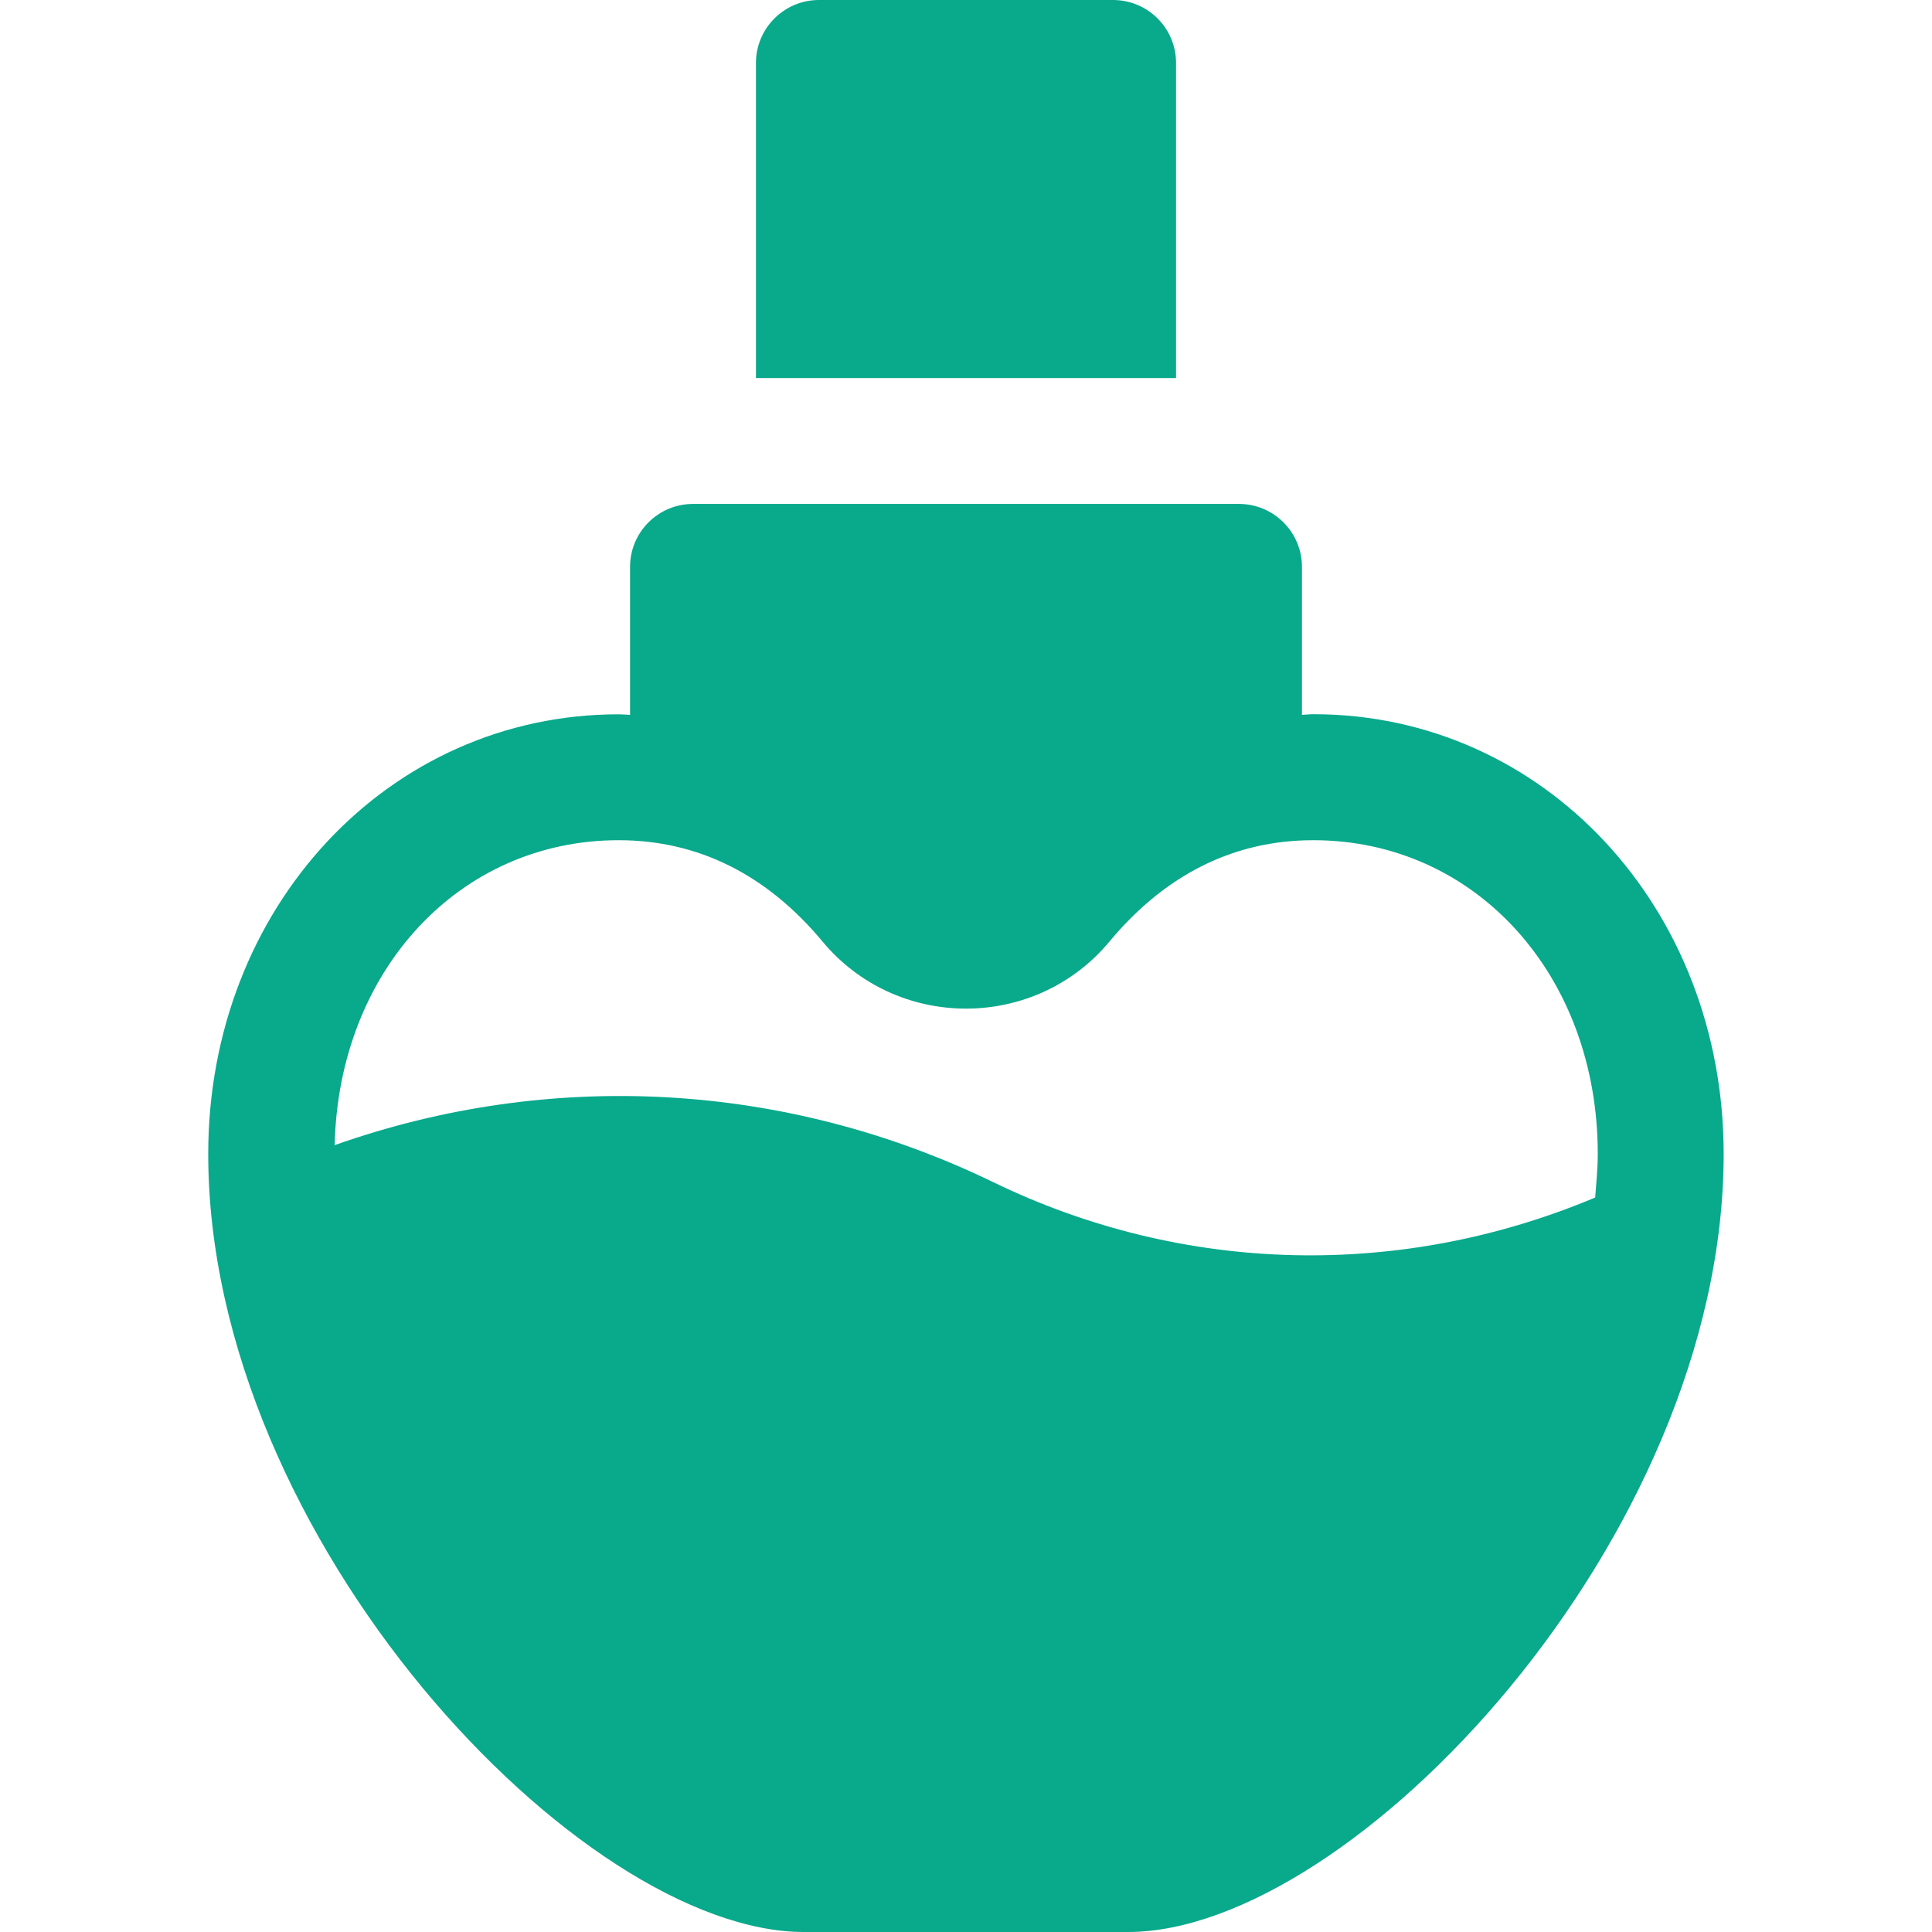
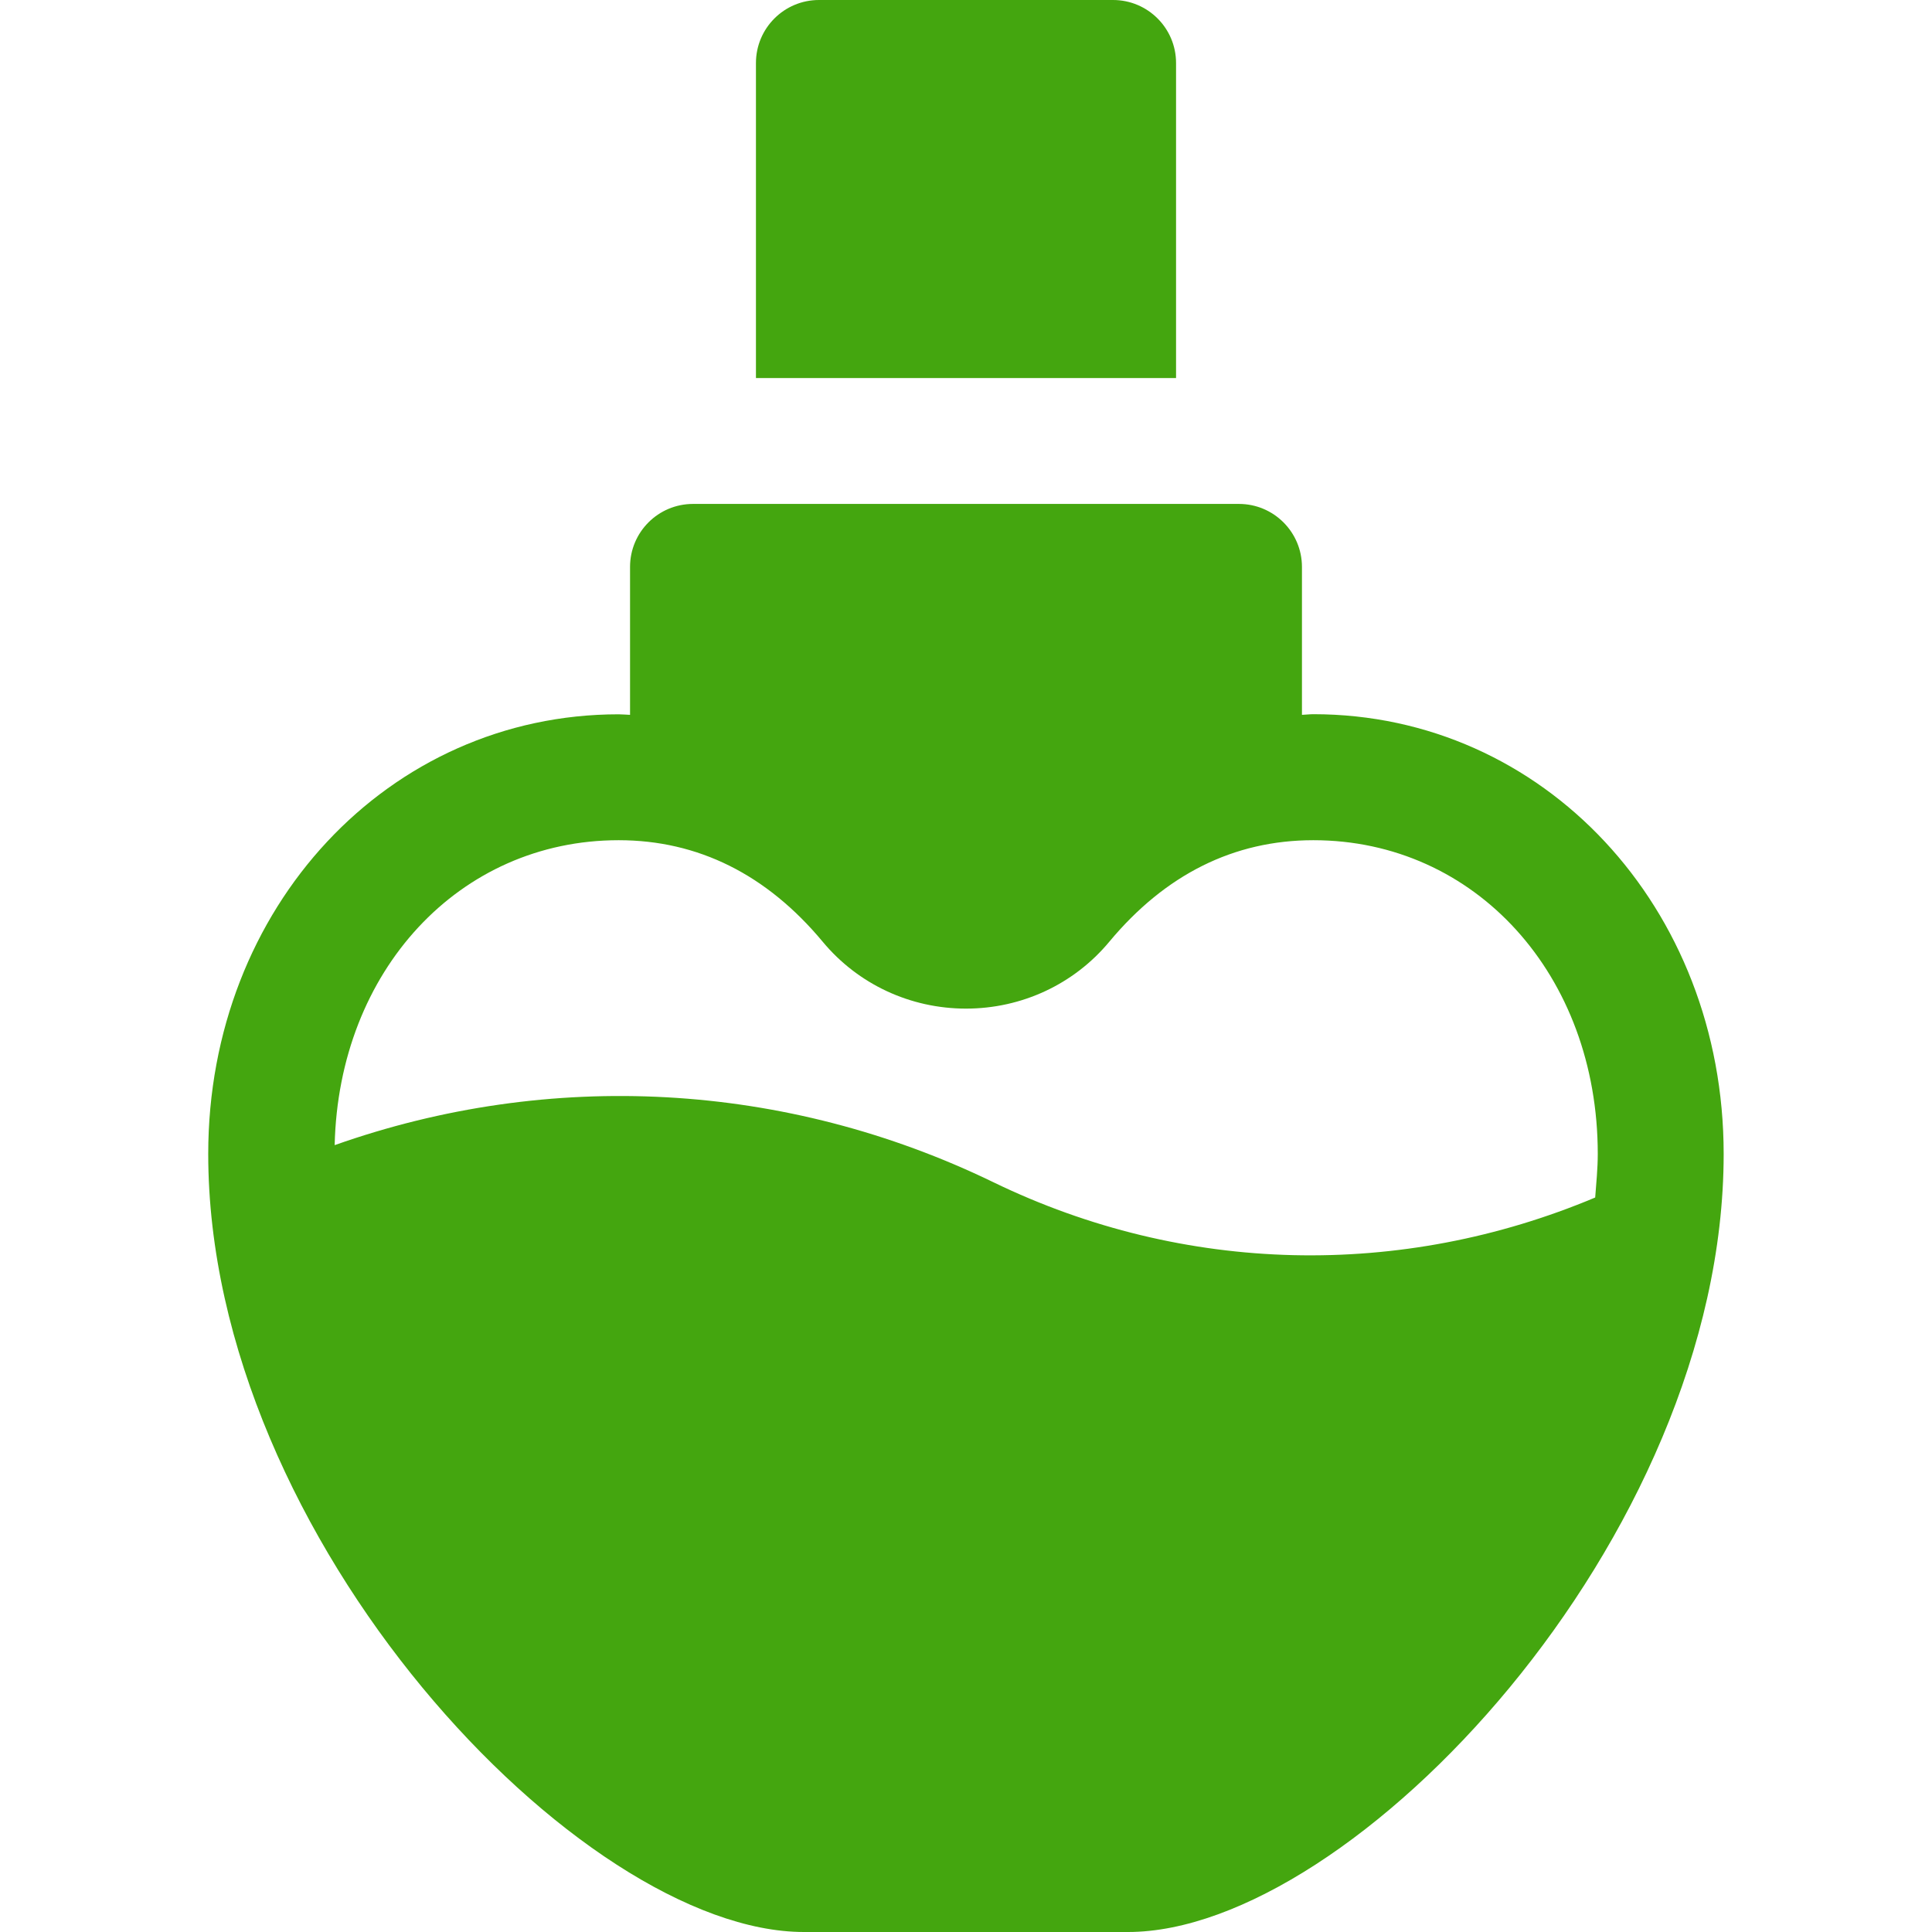
<svg xmlns="http://www.w3.org/2000/svg" width="18" height="18" viewBox="0 0 18 18" fill="none">
-   <path d="M10.37 0H7.63C7.306 0 7.043 0.263 7.043 0.587V3.522H10.957V0.587C10.957 0.263 10.694 0 10.37 0Z" fill="#09A98C" />
-   <path d="M12.236 6.654C12.2 6.654 12.166 6.659 12.13 6.66V5.282C12.13 4.958 11.867 4.695 11.543 4.695H6.457C6.132 4.695 5.87 4.958 5.87 5.282V6.66C5.834 6.659 5.8 6.655 5.764 6.655C3.62 6.655 1.94 8.454 1.94 10.751C1.94 14.342 5.409 18 7.49 18H10.51C12.595 18 16.059 14.338 16.059 10.751C16.059 8.454 14.38 6.654 12.236 6.654ZM14.862 11.157C13.055 11.917 11.032 11.876 9.256 11.015C7.316 10.074 5.122 9.96 3.118 10.669C3.155 9.044 4.279 7.828 5.764 7.828C6.503 7.828 7.143 8.147 7.665 8.774C7.994 9.17 8.481 9.397 9 9.397C9.519 9.397 10.006 9.17 10.335 8.774C10.857 8.147 11.496 7.828 12.236 7.828C13.746 7.828 14.886 9.085 14.886 10.751C14.886 10.888 14.872 11.022 14.862 11.157Z" fill="#09A98C" />
+   <path d="M10.37 0H7.63C7.306 0 7.043 0.263 7.043 0.587V3.522H10.957V0.587C10.957 0.263 10.694 0 10.37 0Z" fill="#44A60F" />
+   <path d="M12.236 6.654C12.2 6.654 12.166 6.659 12.13 6.66V5.282C12.13 4.958 11.867 4.695 11.543 4.695H6.457C6.132 4.695 5.87 4.958 5.87 5.282V6.66C5.834 6.659 5.8 6.655 5.764 6.655C3.62 6.655 1.94 8.454 1.94 10.751C1.94 14.342 5.409 18 7.49 18H10.51C12.595 18 16.059 14.338 16.059 10.751C16.059 8.454 14.38 6.654 12.236 6.654ZM14.862 11.157C13.055 11.917 11.032 11.876 9.256 11.015C7.316 10.074 5.122 9.96 3.118 10.669C3.155 9.044 4.279 7.828 5.764 7.828C6.503 7.828 7.143 8.147 7.665 8.774C7.994 9.17 8.481 9.397 9 9.397C9.519 9.397 10.006 9.17 10.335 8.774C10.857 8.147 11.496 7.828 12.236 7.828C13.746 7.828 14.886 9.085 14.886 10.751C14.886 10.888 14.872 11.022 14.862 11.157Z" fill="#44A60F" />
</svg>
